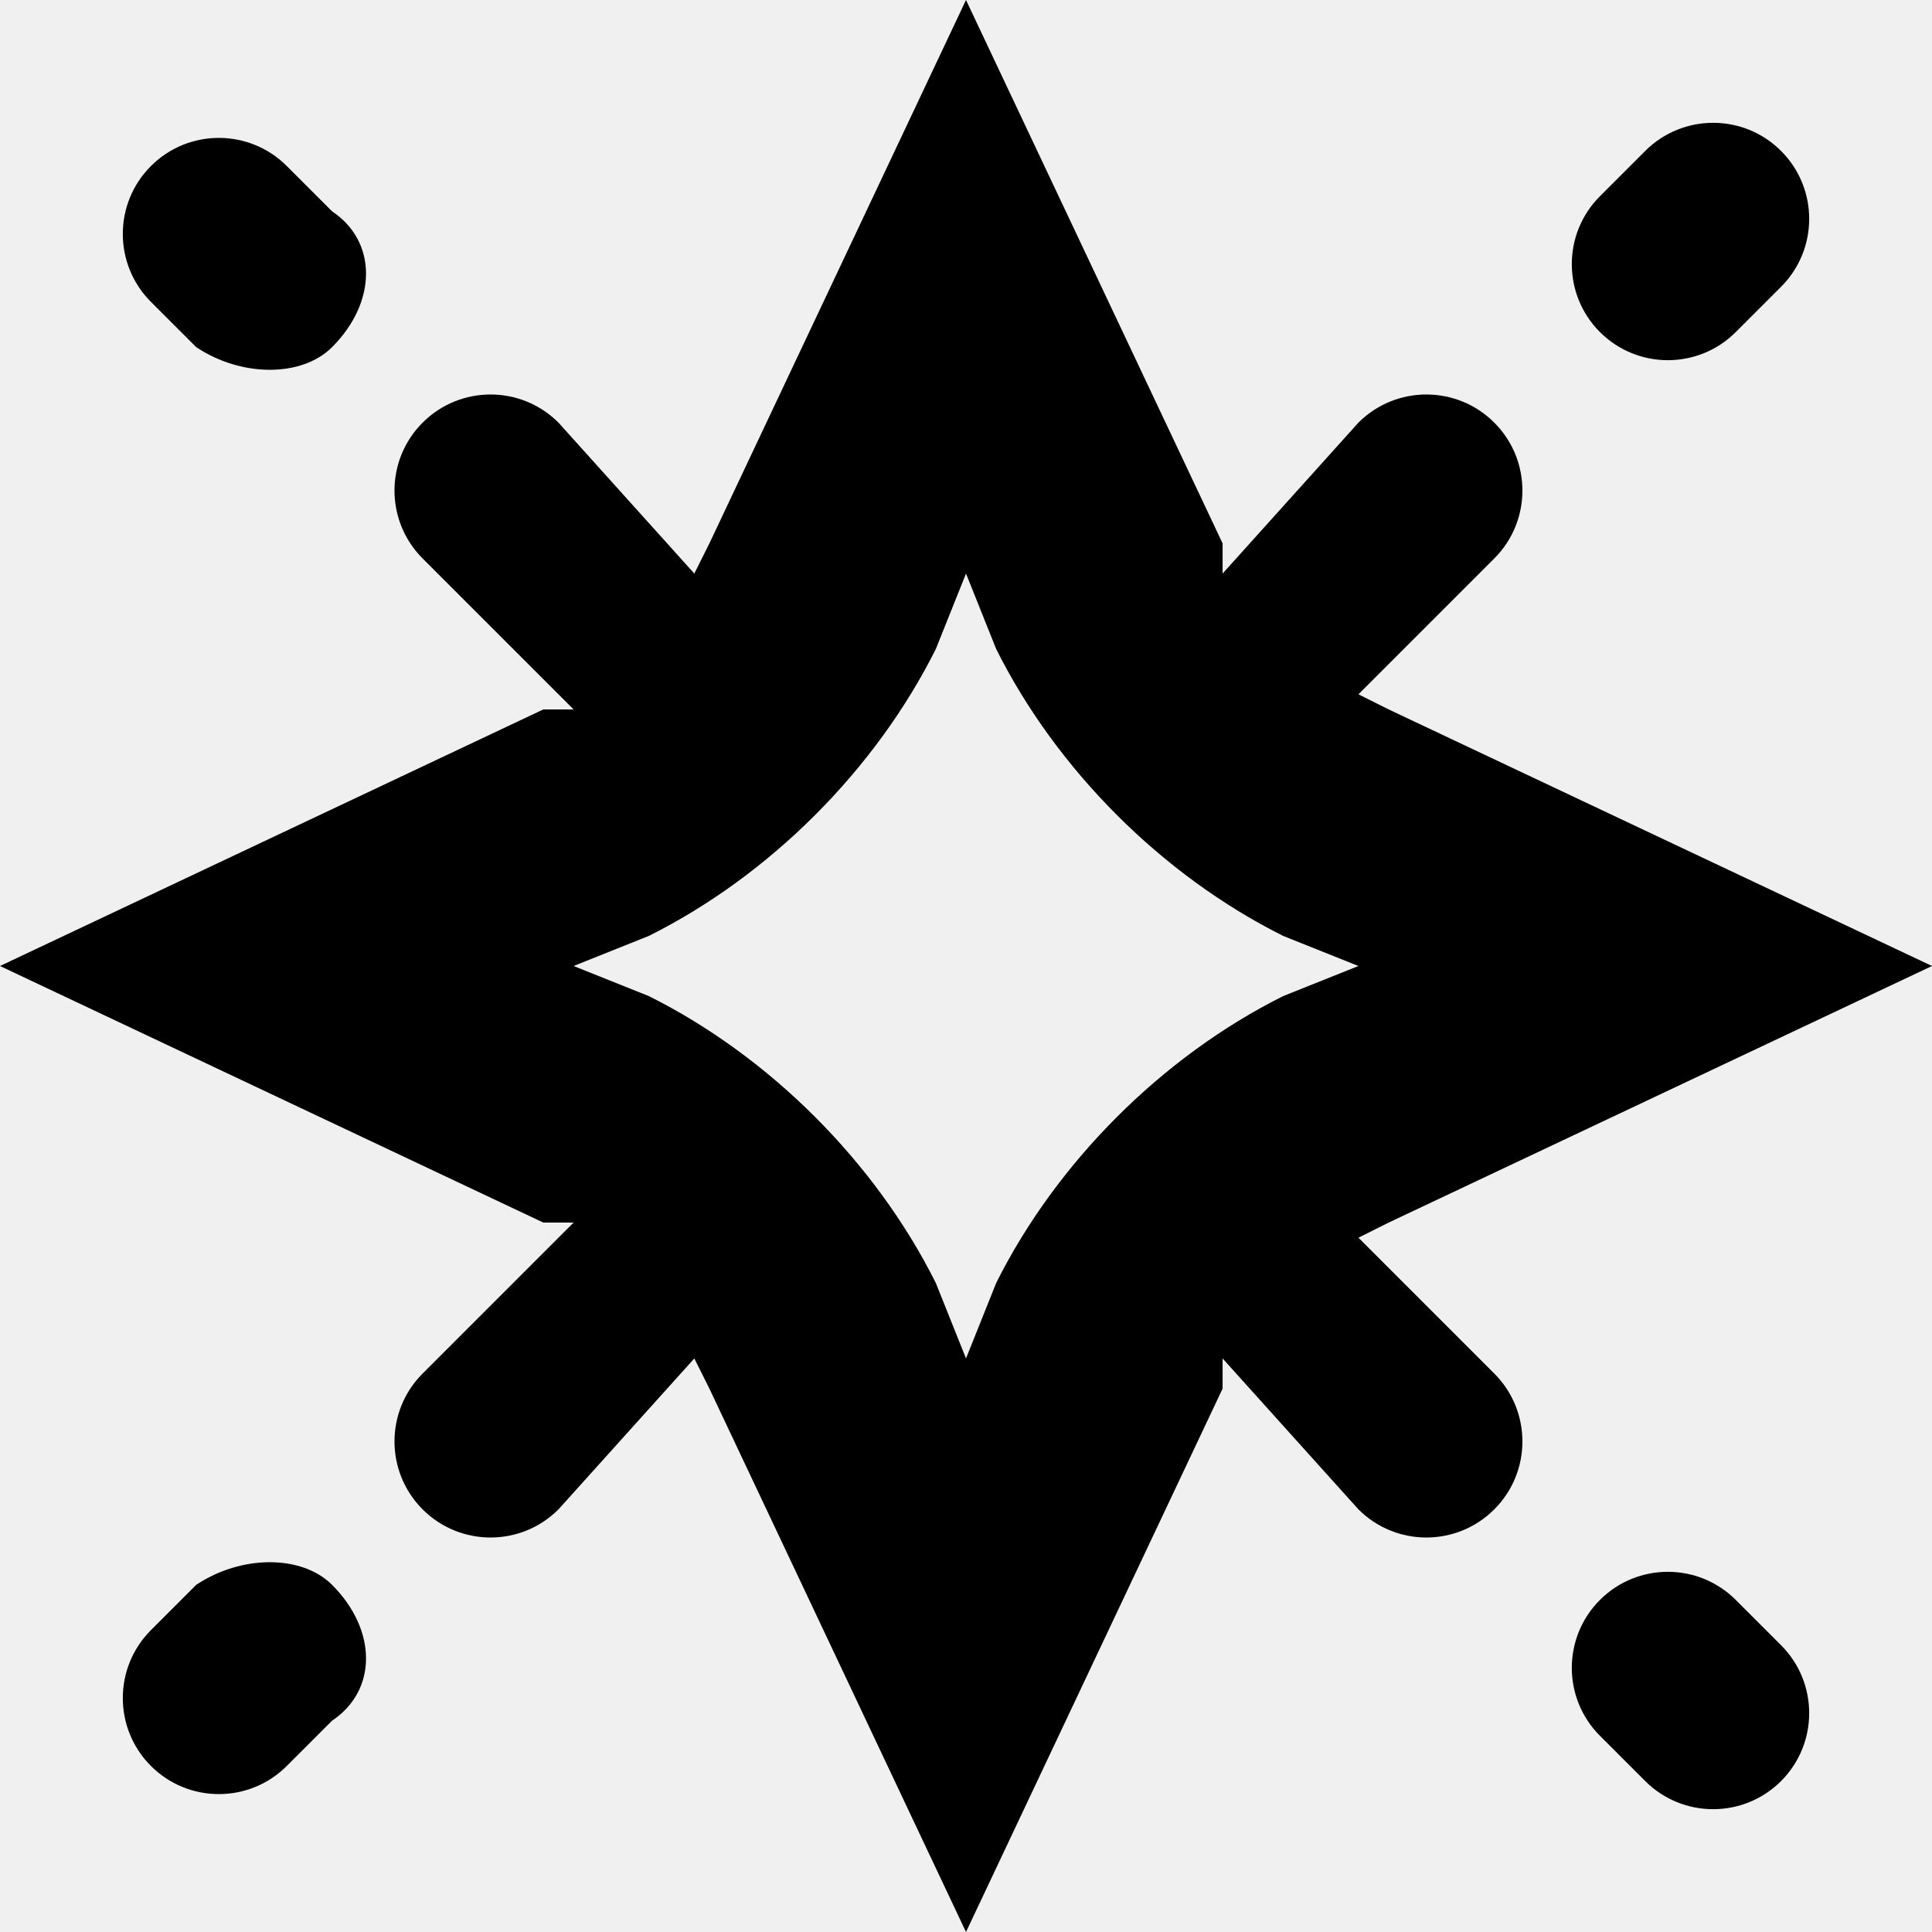
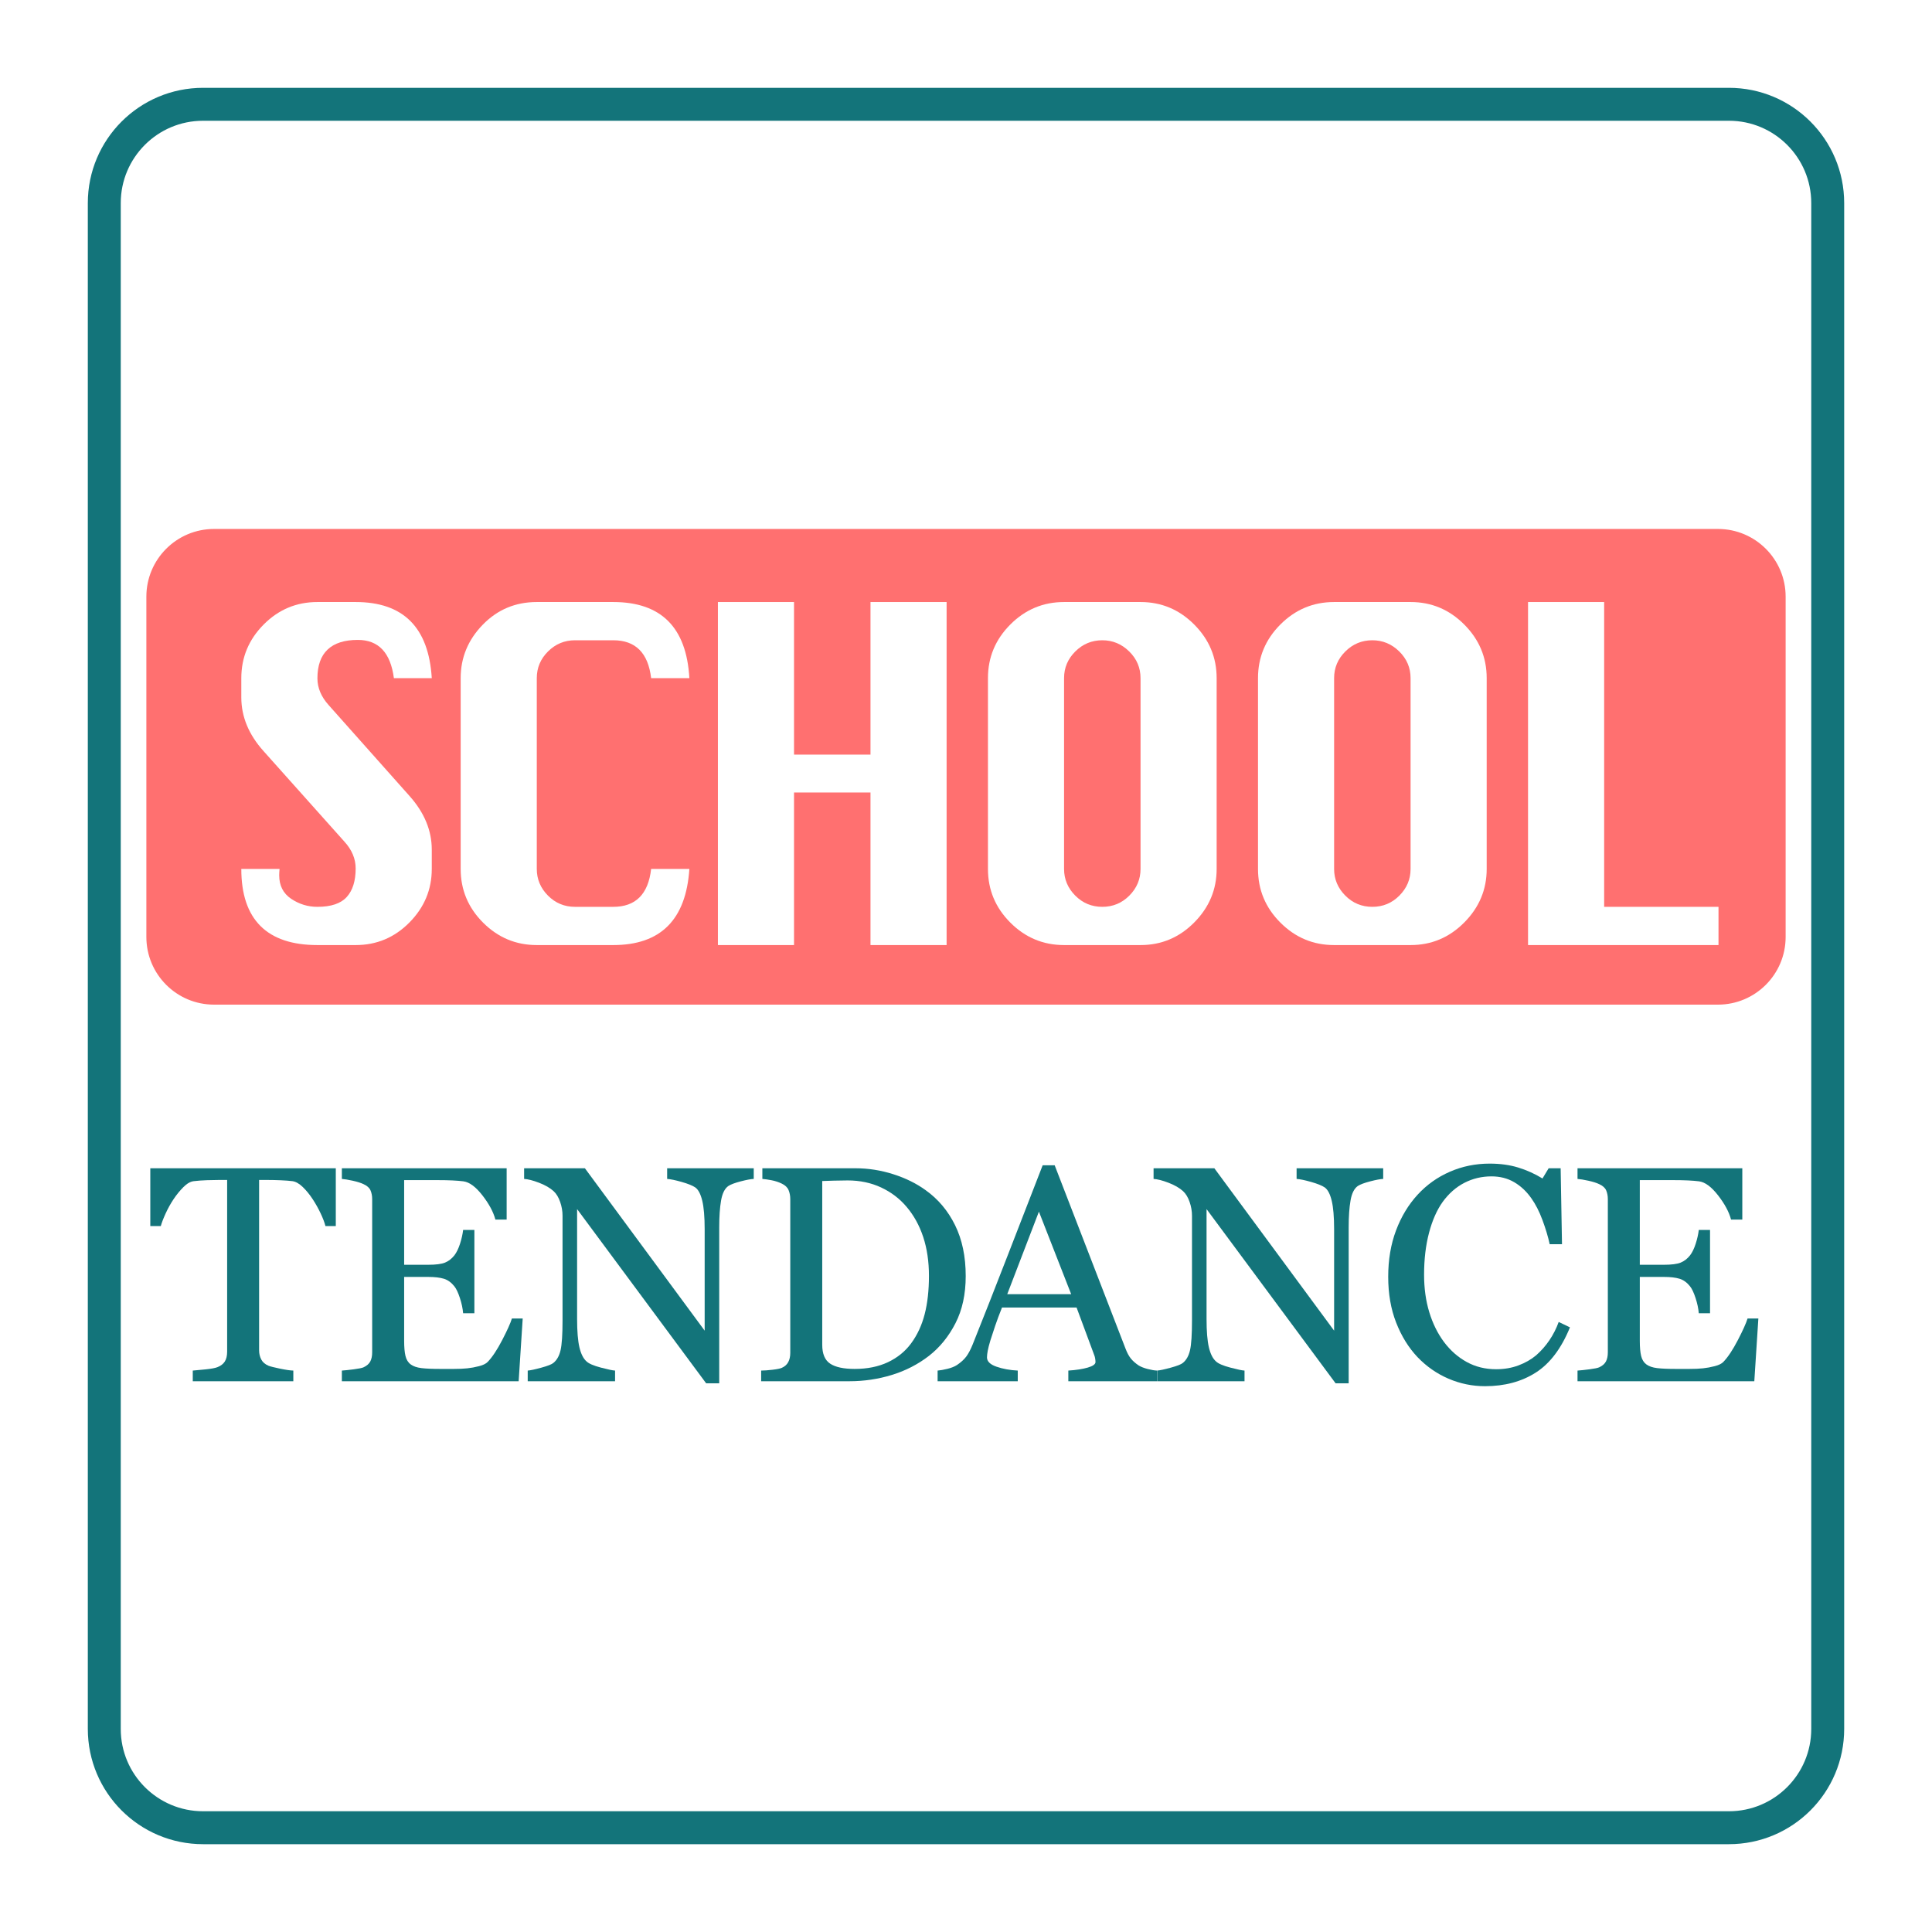
- <svg xmlns="http://www.w3.org/2000/svg" viewBox="0 0 128 128">
-   <path fill-rule="evenodd" d="M81 36 64 0 47 36l-1 2-9-10a6 6 0 0 0-9 9l10 10h-2L0 64l36 17h2L28 91a6 6 0 1 0 9 9l9-10 1 2 17 36 17-36v-2l9 10a6 6 0 1 0 9-9l-9-9 2-1 36-17-36-17-2-1 9-9a6 6 0 1 0-9-9l-9 10v-2Zm-17 2-2 5c-4 8-11 15-19 19l-5 2 5 2c8 4 15 11 19 19l2 5 2-5c4-8 11-15 19-19l5-2-5-2c-8-4-15-11-19-19l-2-5Z" clip-rule="evenodd" />
-   <path d="M118 19a6 6 0 0 0-9-9l-3 3a6 6 0 1 0 9 9l3-3Zm-96 4c-2 2-6 2-9 0l-3-3a6 6 0 1 1 9-9l3 3c3 2 3 6 0 9Zm0 82c-2-2-6-2-9 0l-3 3a6 6 0 1 0 9 9l3-3c3-2 3-6 0-9Zm96 4a6 6 0 0 1-9 9l-3-3a6 6 0 1 1 9-9l3 3Z" />
-   <style>path{fill:#000}@media (prefers-color-scheme:dark){path{fill:#fff}}</style>
+ <svg xmlns="http://www.w3.org/2000/svg" width="550px" height="550px" viewBox="0 0 550 550" version="1.1">
+   <g id="Schooltendance-Icon" stroke="none" stroke-width="1" fill="none" fill-rule="evenodd">
+     <rect fill="#FFFFFF" x="0" y="0" width="550" height="550" />
+     <g id="Group" transform="translate(25, 25)">
+       <rect id="Rectangle" stroke="#13747A" stroke-width="9.375" fill="#FFFFFF" x="4.688" y="4.688" width="490.625" height="490.625" rx="28.125" />
+       <g id="TENDANCE" transform="translate(17.7867, 306.2576)" fill="#13747A" fill-rule="nonzero">
+         <path d="M52.808,17.773 L49.86,17.773 C49.603,16.748 49.14,15.53 48.471,14.12 C47.802,12.711 47.054,11.379 46.228,10.126 C45.374,8.816 44.441,7.669 43.43,6.686 C42.418,5.704 41.443,5.141 40.503,4.999 C39.62,4.885 38.509,4.799 37.17,4.742 C35.832,4.685 34.593,4.657 33.453,4.657 L30.975,4.657 L30.975,53.149 C30.975,54.089 31.175,54.951 31.573,55.734 C31.972,56.518 32.67,57.123 33.667,57.55 C34.18,57.749 35.255,58.02 36.893,58.362 C38.53,58.704 39.805,58.889 40.717,58.917 L40.717,61.951 L12.091,61.951 L12.091,58.917 C12.889,58.86 14.106,58.746 15.744,58.575 C17.382,58.405 18.514,58.191 19.141,57.935 C20.081,57.564 20.771,57.03 21.213,56.332 C21.654,55.635 21.875,54.702 21.875,53.534 L21.875,4.657 L19.397,4.657 C18.514,4.657 17.417,4.678 16.107,4.721 C14.797,4.764 13.544,4.856 12.347,4.999 C11.407,5.113 10.432,5.675 9.421,6.686 C8.41,7.698 7.477,8.844 6.622,10.126 C5.768,11.407 5.013,12.768 4.358,14.206 C3.703,15.644 3.247,16.833 2.991,17.773 L0,17.773 L0,1.324 L52.808,1.324 L52.808,17.773 Z" id="Path" />
+         <path d="M106.017,44.092 L104.864,61.951 L54.534,61.951 L54.534,58.917 C55.388,58.86 56.528,58.739 57.952,58.554 C59.376,58.369 60.302,58.177 60.729,57.977 C61.64,57.55 62.274,56.995 62.63,56.311 C62.986,55.627 63.164,54.759 63.164,53.705 L63.164,10.126 C63.164,9.186 63.008,8.353 62.694,7.626 C62.381,6.9 61.726,6.309 60.729,5.853 C59.96,5.483 58.927,5.155 57.631,4.871 C56.336,4.586 55.303,4.415 54.534,4.358 L54.534,1.324 L101.446,1.324 L101.446,15.936 L98.241,15.936 C97.672,13.772 96.44,11.472 94.546,9.036 C92.651,6.601 90.85,5.269 89.141,5.042 C88.258,4.928 87.204,4.842 85.979,4.785 C84.754,4.728 83.359,4.7 81.792,4.7 L72.265,4.7 L72.265,28.796 L79.101,28.796 C81.294,28.796 82.896,28.59 83.907,28.177 C84.918,27.764 85.808,27.073 86.577,26.105 C87.204,25.279 87.738,24.175 88.18,22.794 C88.621,21.412 88.913,20.109 89.055,18.884 L92.26,18.884 L92.26,42.596 L89.055,42.596 C88.942,41.229 88.635,39.784 88.137,38.26 C87.638,36.736 87.119,35.632 86.577,34.949 C85.694,33.838 84.69,33.112 83.565,32.77 C82.44,32.428 80.952,32.257 79.101,32.257 L72.265,32.257 L72.265,50.458 C72.265,52.281 72.393,53.719 72.649,54.773 C72.906,55.827 73.404,56.624 74.145,57.166 C74.885,57.707 75.896,58.056 77.178,58.212 C78.46,58.369 80.283,58.447 82.647,58.447 C83.587,58.447 84.826,58.447 86.364,58.447 C87.902,58.447 89.198,58.39 90.252,58.276 C91.334,58.162 92.452,57.956 93.606,57.657 C94.759,57.358 95.578,56.952 96.062,56.439 C97.372,55.072 98.747,53 100.185,50.223 C101.624,47.446 102.542,45.402 102.941,44.092 L106.017,44.092 Z" id="Path" />
+         <path d="M171.788,4.358 C170.99,4.386 169.765,4.614 168.113,5.042 C166.461,5.469 165.279,5.91 164.567,6.366 C163.542,7.078 162.851,8.445 162.495,10.468 C162.139,12.49 161.961,15.053 161.961,18.158 L161.961,62.549 L158.244,62.549 L121.501,12.946 L121.501,44.22 C121.501,47.723 121.722,50.415 122.163,52.295 C122.604,54.175 123.281,55.514 124.192,56.311 C124.848,56.938 126.2,57.522 128.251,58.063 C130.302,58.604 131.655,58.889 132.31,58.917 L132.31,61.951 L107.444,61.951 L107.444,58.917 C108.213,58.86 109.509,58.583 111.332,58.084 C113.155,57.586 114.295,57.137 114.75,56.738 C115.747,55.941 116.431,54.723 116.801,53.085 C117.171,51.448 117.356,48.649 117.356,44.69 L117.356,14.825 C117.356,13.515 117.129,12.205 116.673,10.895 C116.217,9.585 115.605,8.573 114.836,7.861 C113.81,6.921 112.422,6.117 110.67,5.447 C108.918,4.778 107.501,4.415 106.419,4.358 L106.419,1.324 L123.722,1.324 L157.817,47.552 L157.817,18.713 C157.817,15.181 157.589,12.468 157.133,10.574 C156.677,8.68 156.022,7.42 155.168,6.793 C154.37,6.252 153.067,5.725 151.258,5.212 C149.45,4.7 148.075,4.415 147.136,4.358 L147.136,1.324 L171.788,1.324 L171.788,4.358 Z" id="Path" />
+         <path d="M232.132,32.001 C232.132,37.156 231.164,41.628 229.227,45.416 C227.29,49.205 224.769,52.309 221.665,54.73 C218.531,57.151 215.014,58.96 211.112,60.156 C207.209,61.353 203.179,61.951 199.021,61.951 L173.898,61.951 L173.898,58.917 C174.724,58.917 175.8,58.839 177.124,58.682 C178.449,58.526 179.325,58.348 179.752,58.148 C180.606,57.778 181.226,57.23 181.61,56.503 C181.995,55.777 182.187,54.901 182.187,53.876 L182.187,10.126 C182.187,9.157 182.023,8.289 181.696,7.52 C181.368,6.75 180.72,6.138 179.752,5.682 C178.869,5.255 177.915,4.942 176.889,4.742 C175.864,4.543 174.981,4.415 174.24,4.358 L174.24,1.324 L200.73,1.324 C204.375,1.324 207.964,1.887 211.496,3.012 C215.028,4.137 218.104,5.654 220.725,7.562 C224.285,10.097 227.076,13.416 229.099,17.517 C231.121,21.619 232.132,26.447 232.132,32.001 Z M221.665,31.958 C221.665,27.885 221.123,24.203 220.041,20.914 C218.959,17.624 217.378,14.754 215.299,12.305 C213.333,9.969 210.919,8.132 208.057,6.793 C205.194,5.455 202.011,4.785 198.508,4.785 C197.34,4.785 196.023,4.807 194.556,4.849 C193.089,4.892 191.999,4.928 191.287,4.956 L191.287,51.569 C191.287,54.161 192.042,55.955 193.552,56.952 C195.061,57.949 197.383,58.447 200.516,58.447 C204.133,58.447 207.295,57.806 210.001,56.525 C212.707,55.243 214.9,53.463 216.58,51.184 C218.346,48.792 219.635,46.022 220.447,42.874 C221.259,39.727 221.665,36.088 221.665,31.958 Z" id="Shape" />
+         <path d="M286.594,61.951 L261.344,61.951 L261.344,58.917 C263.566,58.775 265.41,58.49 266.877,58.063 C268.344,57.635 269.077,57.109 269.077,56.482 C269.077,56.226 269.049,55.912 268.992,55.542 C268.935,55.172 268.849,54.844 268.735,54.559 L263.694,40.973 L242.46,40.973 C241.662,42.967 241.014,44.704 240.516,46.185 C240.017,47.666 239.569,49.034 239.17,50.287 C238.8,51.512 238.543,52.509 238.401,53.278 C238.258,54.047 238.187,54.673 238.187,55.157 C238.187,56.297 239.084,57.18 240.879,57.806 C242.673,58.433 244.696,58.803 246.946,58.917 L246.946,61.951 L224.131,61.951 L224.131,58.917 C224.871,58.86 225.797,58.696 226.908,58.426 C228.019,58.155 228.93,57.792 229.642,57.336 C230.782,56.567 231.665,55.763 232.291,54.922 C232.918,54.082 233.53,52.922 234.128,51.44 C237.176,43.835 240.537,35.291 244.211,25.806 C247.886,16.321 251.161,7.876 254.038,0.47 L257.456,0.47 L277.665,52.765 C278.092,53.876 278.576,54.773 279.117,55.457 C279.658,56.14 280.413,56.809 281.382,57.465 C282.037,57.863 282.891,58.198 283.945,58.469 C284.999,58.739 285.882,58.889 286.594,58.917 L286.594,61.951 Z M262.156,37.17 L252.97,13.672 L243.955,37.17 L262.156,37.17 Z" id="Shape" />
+         <path d="M350.98,4.358 C350.183,4.386 348.958,4.614 347.306,5.042 C345.654,5.469 344.472,5.91 343.76,6.366 C342.734,7.078 342.044,8.445 341.687,10.468 C341.331,12.49 341.153,15.053 341.153,18.158 L341.153,62.549 L337.436,62.549 L300.693,12.946 L300.693,44.22 C300.693,47.723 300.914,50.415 301.355,52.295 C301.797,54.175 302.473,55.514 303.385,56.311 C304.04,56.938 305.393,57.522 307.444,58.063 C309.495,58.604 310.847,58.889 311.503,58.917 L311.503,61.951 L286.637,61.951 L286.637,58.917 C287.406,58.86 288.702,58.583 290.525,58.084 C292.348,57.586 293.487,57.137 293.943,56.738 C294.94,55.941 295.623,54.723 295.994,53.085 C296.364,51.448 296.549,48.649 296.549,44.69 L296.549,14.825 C296.549,13.515 296.321,12.205 295.865,10.895 C295.41,9.585 294.797,8.573 294.028,7.861 C293.003,6.921 291.614,6.117 289.863,5.447 C288.111,4.778 286.694,4.415 285.611,4.358 L285.611,1.324 L302.915,1.324 L337.009,47.552 L337.009,18.713 C337.009,15.181 336.781,12.468 336.326,10.574 C335.87,8.68 335.215,7.42 334.36,6.793 C333.563,6.252 332.26,5.725 330.451,5.212 C328.642,4.7 327.268,4.415 326.328,4.358 L326.328,1.324 L350.98,1.324 L350.98,4.358 Z" id="Path" />
+         <path d="M379.965,63.361 C376.347,63.361 372.88,62.649 369.561,61.224 C366.243,59.8 363.302,57.749 360.739,55.072 C358.204,52.395 356.181,49.126 354.672,45.267 C353.162,41.407 352.407,37.056 352.407,32.214 C352.407,27.372 353.148,22.979 354.629,19.034 C356.11,15.089 358.161,11.692 360.781,8.844 C363.373,6.024 366.435,3.845 369.967,2.307 C373.499,0.769 377.273,0 381.289,0 C384.28,0 386.986,0.37 389.407,1.111 C391.828,1.851 394.135,2.891 396.328,4.23 L398.08,1.324 L401.498,1.324 L401.882,22.943 L398.379,22.943 C397.923,20.835 397.24,18.55 396.328,16.086 C395.417,13.622 394.349,11.536 393.124,9.827 C391.757,7.89 390.133,6.373 388.253,5.276 C386.373,4.18 384.223,3.632 381.802,3.632 C379.039,3.632 376.468,4.244 374.09,5.469 C371.712,6.694 369.654,8.502 367.916,10.895 C366.264,13.202 364.968,16.136 364.028,19.696 C363.089,23.256 362.619,27.23 362.619,31.616 C362.619,35.49 363.11,39.043 364.093,42.276 C365.075,45.509 366.478,48.35 368.301,50.8 C370.124,53.221 372.281,55.115 374.774,56.482 C377.266,57.849 380.05,58.533 383.126,58.533 C385.433,58.533 387.555,58.17 389.492,57.443 C391.429,56.717 393.11,55.756 394.534,54.559 C395.958,53.306 397.211,51.882 398.294,50.287 C399.376,48.692 400.259,46.954 400.943,45.074 L404.147,46.613 C401.697,52.622 398.45,56.916 394.406,59.494 C390.361,62.072 385.547,63.361 379.965,63.361 Z" id="Path" />
+         <path d="M457.784,44.092 L456.63,61.951 L406.3,61.951 L406.3,58.917 C407.155,58.86 408.294,58.739 409.718,58.554 C411.143,58.369 412.068,58.177 412.496,57.977 C413.407,57.55 414.041,56.995 414.397,56.311 C414.753,55.627 414.931,54.759 414.931,53.705 L414.931,10.126 C414.931,9.186 414.774,8.353 414.461,7.626 C414.148,6.9 413.492,6.309 412.496,5.853 C411.726,5.483 410.694,5.155 409.398,4.871 C408.102,4.586 407.069,4.415 406.3,4.358 L406.3,1.324 L453.212,1.324 L453.212,15.936 L450.008,15.936 C449.438,13.772 448.206,11.472 446.312,9.036 C444.418,6.601 442.616,5.269 440.907,5.042 C440.024,4.928 438.971,4.842 437.746,4.785 C436.521,4.728 435.125,4.7 433.559,4.7 L424.031,4.7 L424.031,28.796 L430.867,28.796 C433.06,28.796 434.662,28.59 435.674,28.177 C436.685,27.764 437.575,27.073 438.344,26.105 C438.971,25.279 439.505,24.175 439.946,22.794 C440.388,21.412 440.68,20.109 440.822,18.884 L444.026,18.884 L444.026,42.596 L440.822,42.596 C440.708,41.229 440.402,39.784 439.903,38.26 C439.405,36.736 438.885,35.632 438.344,34.949 C437.461,33.838 436.457,33.112 435.332,32.77 C434.207,32.428 432.718,32.257 430.867,32.257 L424.031,32.257 L424.031,50.458 C424.031,52.281 424.159,53.719 424.416,54.773 C424.672,55.827 425.17,56.624 425.911,57.166 C426.652,57.707 427.663,58.056 428.944,58.212 C430.226,58.369 432.049,58.447 434.413,58.447 C435.353,58.447 436.592,58.447 438.13,58.447 C439.668,58.447 440.964,58.39 442.018,58.276 C443.101,58.162 444.219,57.956 445.372,57.657 C446.526,57.358 447.345,56.952 447.829,56.439 C449.139,55.072 450.513,53 451.952,50.223 C453.39,47.446 454.309,45.402 454.707,44.092 L457.784,44.092 Z" id="Path" />
+       </g>
+       <g id="School" transform="translate(16.6667, 125.5833)">
+         <rect id="Rectangle" stroke="#FF7070" stroke-width="1.042" fill="#FF7070" x="0.521" y="0.521" width="465.625" height="134.375" rx="18.75" />
+         <g id="SCHOOL" transform="translate(27.0304, 20.8021)" fill="#FFFFFF" fill-rule="nonzero">
+           <path d="M54.22,21.667 L43.437,21.667 C42.487,14.411 39.062,10.783 33.162,10.783 C29.365,10.783 26.499,11.698 24.567,13.529 C22.634,15.361 21.667,18.09 21.667,21.718 C21.667,24.431 22.736,26.974 24.872,29.348 L47.862,55.186 C52.1,59.933 54.22,65.036 54.22,70.496 L54.22,75.989 C54.22,81.855 52.1,86.933 47.862,91.222 C43.623,95.512 38.52,97.656 32.552,97.656 L21.667,97.656 C14.479,97.656 9.071,95.842 5.442,92.214 C1.814,88.586 0,83.177 0,75.989 L10.885,75.989 C10.817,76.735 10.783,77.328 10.783,77.769 C10.783,80.719 11.919,82.957 14.191,84.483 C16.463,86.009 18.955,86.772 21.667,86.772 C25.533,86.772 28.314,85.839 30.009,83.974 C31.704,82.109 32.552,79.397 32.552,75.836 C32.552,73.09 31.484,70.546 29.348,68.207 L6.358,42.47 C2.119,37.757 0,32.654 0,27.161 L0,21.667 C0,15.767 2.119,10.681 6.358,6.409 C10.596,2.136 15.7,0 21.667,0 L32.552,0 C46.115,0 53.338,7.222 54.22,21.667 Z" id="Path" />
+           <path d="M127.551,75.989 C126.602,90.434 119.379,97.656 105.884,97.656 L84.115,97.656 C78.181,97.656 73.086,95.528 68.83,91.273 C64.575,87.017 62.447,81.923 62.447,75.989 L62.447,21.667 C62.447,15.835 64.541,10.766 68.729,6.46 C72.916,2.153 78.045,0 84.115,0 L105.884,0 C119.515,0 126.737,7.222 127.551,21.667 L116.667,21.667 C115.819,14.479 112.225,10.885 105.884,10.885 L94.999,10.885 C92.015,10.885 89.455,11.944 87.319,14.064 C85.183,16.183 84.115,18.717 84.115,21.667 L84.115,75.989 C84.115,78.905 85.174,81.431 87.293,83.567 C89.413,85.704 91.981,86.772 94.999,86.772 L105.884,86.772 C112.259,86.772 115.853,83.177 116.667,75.989 L127.551,75.989 Z" id="Path" />
+           <polygon id="Path" points="135.677 97.656 135.677 0 157.345 0 157.345 43.437 179.114 43.437 179.114 0 200.781 0 200.781 97.656 179.114 97.656 179.114 54.22 157.345 54.22 157.345 97.656" />
+           <path d="M234.22,0 L255.99,0 C261.924,0 267.018,2.136 271.274,6.409 C275.529,10.681 277.657,15.767 277.657,21.667 L277.657,75.989 C277.657,81.855 275.529,86.933 271.274,91.222 C267.018,95.512 261.924,97.656 255.99,97.656 L234.22,97.656 C228.286,97.656 223.192,95.528 218.936,91.273 C214.681,87.017 212.553,81.923 212.553,75.989 L212.553,21.667 C212.553,15.734 214.681,10.639 218.936,6.383 C223.192,2.128 228.286,0 234.22,0 Z M234.22,21.667 L234.22,75.989 C234.22,78.905 235.28,81.431 237.399,83.567 C239.519,85.704 242.087,86.772 245.105,86.772 C248.123,86.772 250.691,85.704 252.811,83.567 C254.93,81.431 255.99,78.905 255.99,75.989 L255.99,21.667 C255.99,18.717 254.913,16.183 252.76,14.064 C250.607,11.944 248.055,10.885 245.105,10.885 C242.121,10.885 239.561,11.944 237.425,14.064 C235.288,16.183 234.22,18.717 234.22,21.667 Z" id="Shape" />
+           <path d="M311.096,0 L332.865,0 C338.799,0 343.894,2.136 348.15,6.409 C352.405,10.681 354.533,15.767 354.533,21.667 L354.533,75.989 C354.533,81.855 352.405,86.933 348.15,91.222 C343.894,95.512 338.799,97.656 332.865,97.656 L311.096,97.656 C305.162,97.656 300.067,95.528 295.812,91.273 C291.556,87.017 289.429,81.923 289.429,75.989 L289.429,21.667 C289.429,15.734 291.556,10.639 295.812,6.383 C300.067,2.128 305.162,0 311.096,0 Z M311.096,21.667 L311.096,75.989 C311.096,78.905 312.156,81.431 314.275,83.567 C316.394,85.704 318.963,86.772 321.981,86.772 C324.999,86.772 327.567,85.704 329.686,83.567 C331.806,81.431 332.865,78.905 332.865,75.989 L332.865,21.667 C332.865,18.717 331.789,16.183 329.636,14.064 C327.482,11.944 324.931,10.885 321.981,10.885 C318.997,10.885 316.437,11.944 314.301,14.064 C312.164,16.183 311.096,18.717 311.096,21.667 Z" id="Shape" />
+           <polygon id="Path" points="366.305 97.656 366.305 0 387.972 0 387.972 86.772 420.524 86.772 420.524 97.656" />
+         </g>
+       </g>
+     </g>
+   </g>
</svg>
